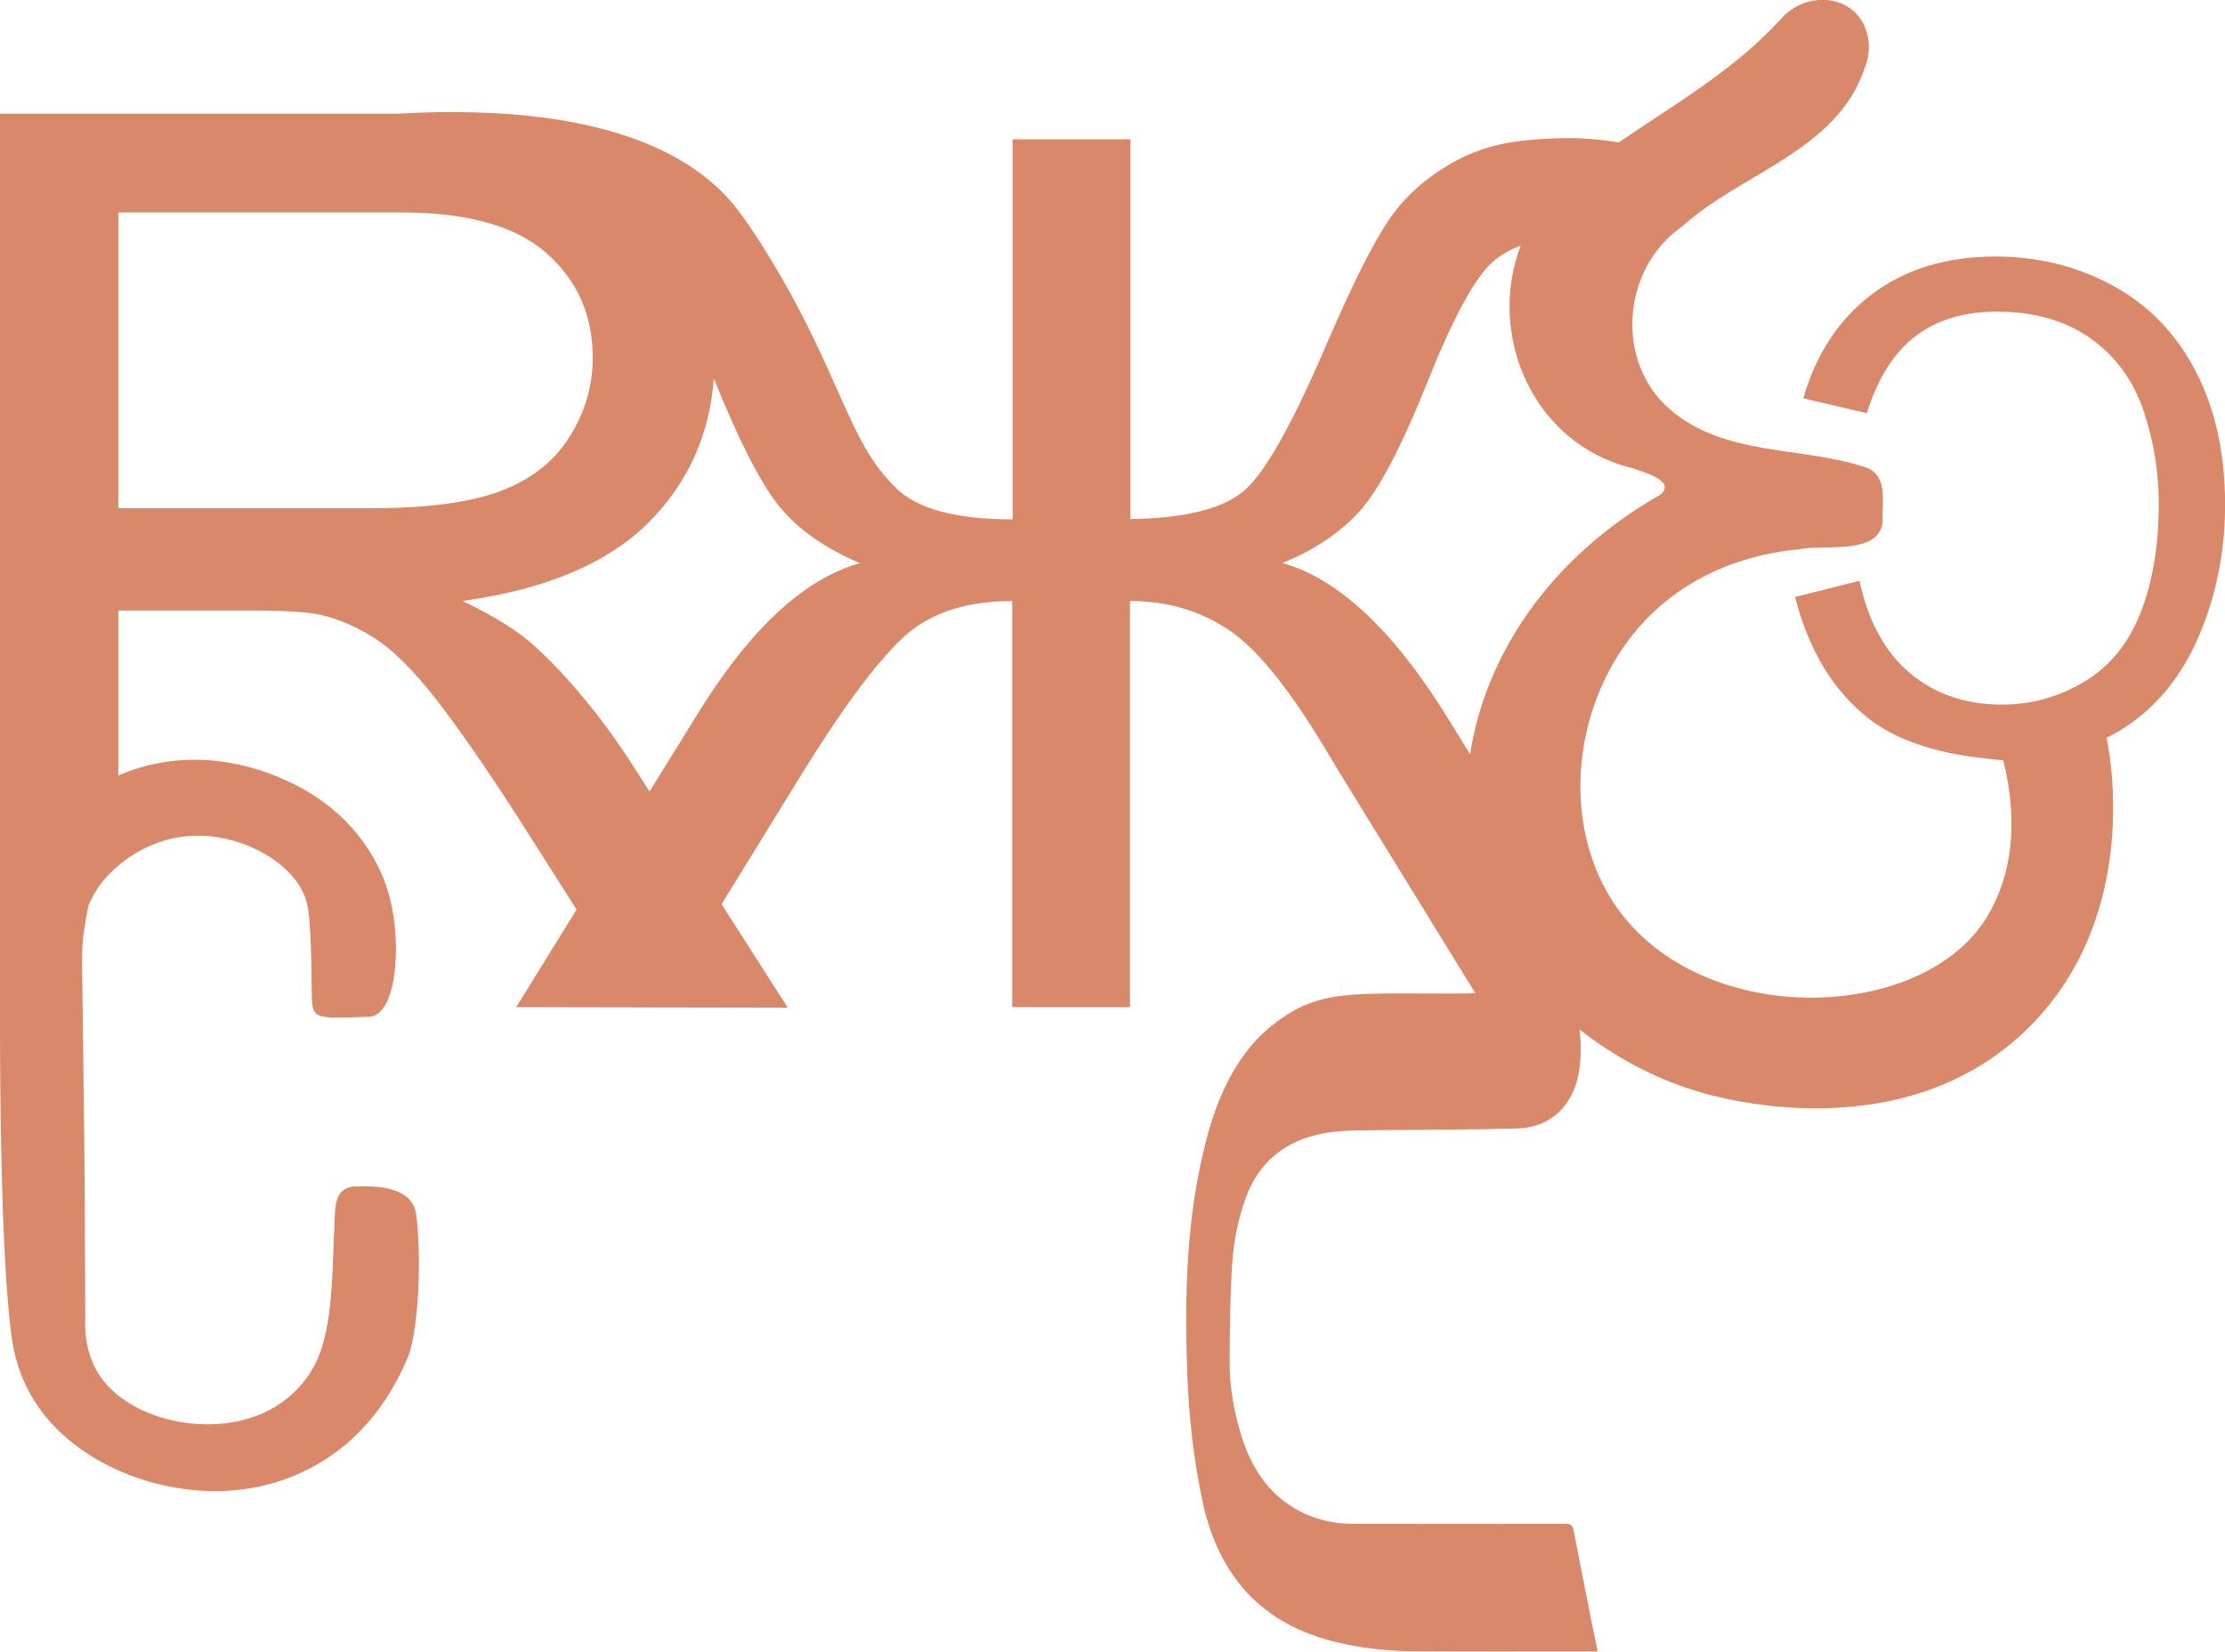
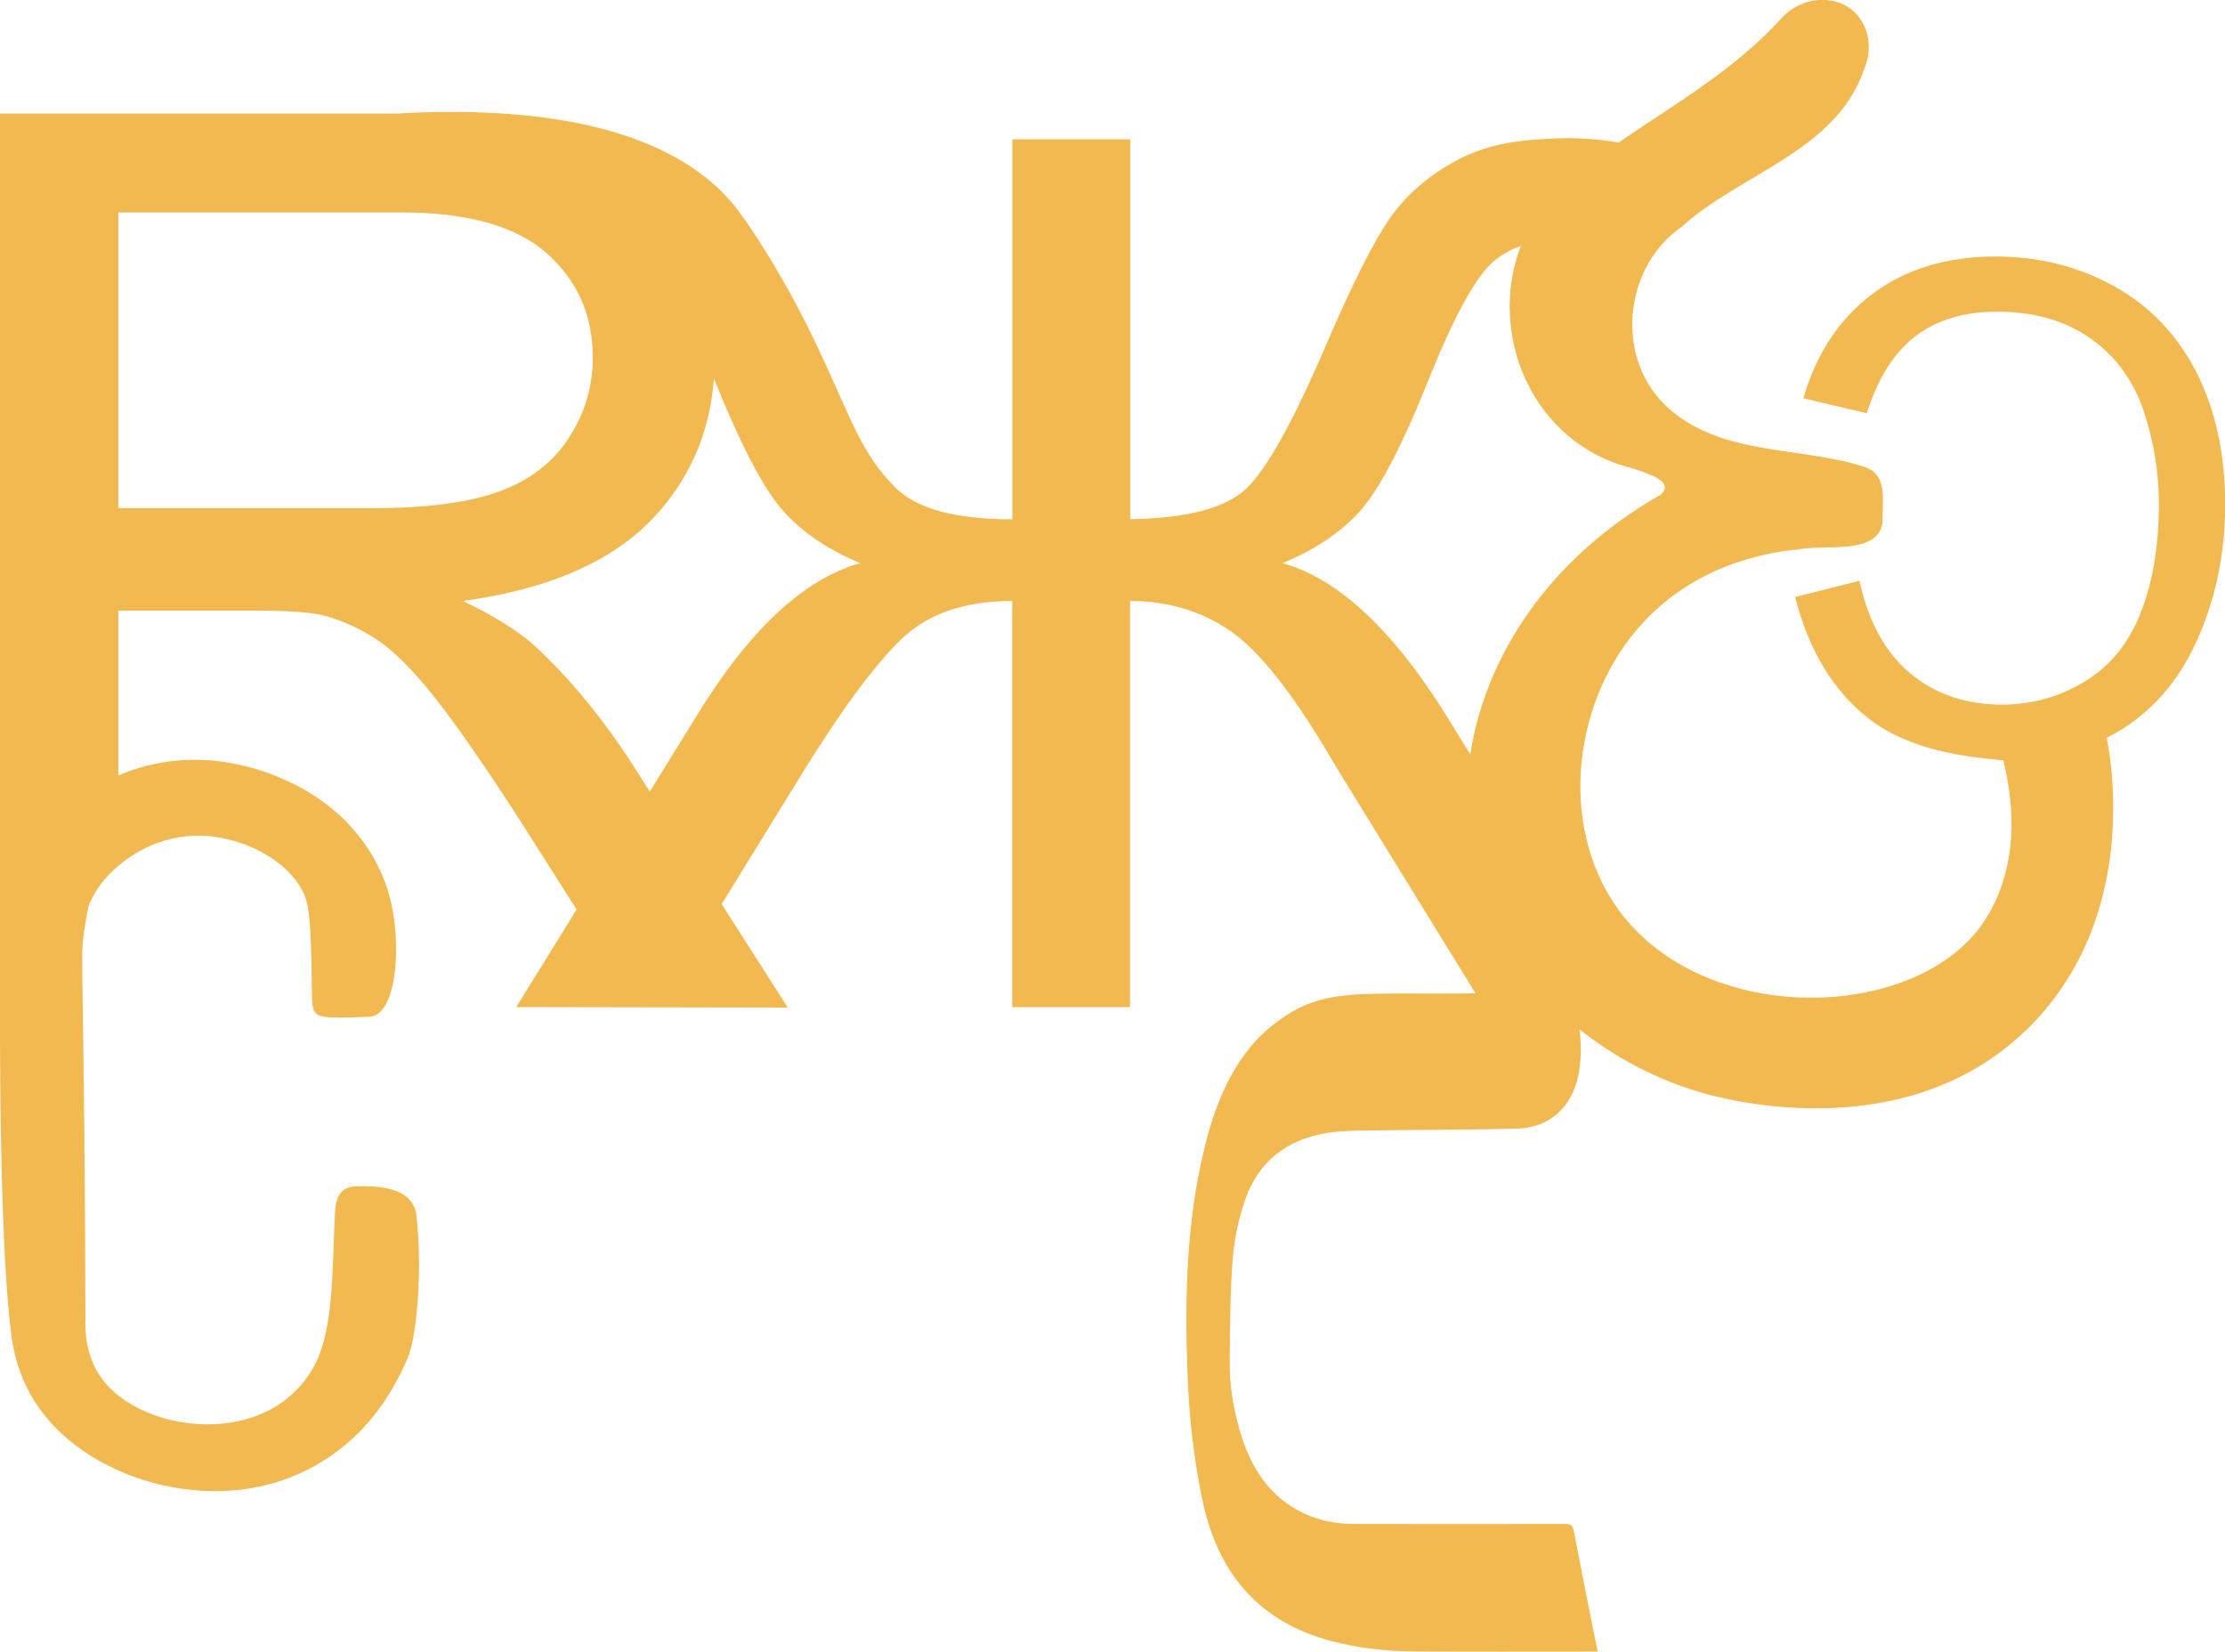
- <svg xmlns="http://www.w3.org/2000/svg" id="Layer_2" viewBox="0 0 294.56 218.63">
+ <svg xmlns="http://www.w3.org/2000/svg" id="Layer_2" viewBox="0 0 275.51 204.49">
  <defs>
-     <style>.cls-1{fill:#d98869;}.cls-2{isolation:isolate;}</style>
+     <style>.cls-1{isolation:isolate;}.cls-2{fill:#f1b950;}</style>
  </defs>
  <g id="Layer_1-2">
-     <g class="cls-2">
-       <g class="cls-2">
-         <path class="cls-1" d="m1.47,176.44c.19,1.52.61,4.48,2.36,7.76,3.81,7.13,10.89,10.06,12.89,10.89,1.77.74,13.62,5.4,25.17-1.19,7.63-4.35,10.72-11.1,12.07-14.13,1.19-2.7,1.99-11.59,1.16-18.88-.45-3.87-5.32-3.96-8.32-3.83-.46.04-.86.17-1.2.39-1.14.74-1.23,2.4-1.26,3.14-.39,7.5-.14,14.99-2.59,19.92-1.53,3.08-3.92,4.78-4.6,5.24-7.57,5.25-20.22,2.65-24.23-4.09-.7-1.17-1.77-3.48-1.63-7.14-.03-18.21-.24-32.8-.35-41.14-.05-3.49-.08-5.88-.07-6.99.02-2.15.4-4.32.83-6.43.03-.19.54-1.37,1.37-2.59.57-.84,1.44-1.82,2.59-2.78,2.46-2.08,6.17-4.03,10.74-3.97,6.3.08,12.98,3.97,14.22,8.89.62,2.45.6,9.37.66,12.41.05,2.22.41,2.66,2.57,2.76,1.66.07,3.32-.05,4.99-.09,3.65-.09,4.39-9.51,2.75-15.8-1.41-5.38-4.56-8.76-5.7-9.96-.59-.62-3.32-3.41-7.91-5.48-2.12-.96-11.13-5.04-21.39-1.08-.31.12-.62.25-.93.38v-21.82h18.16c4.04,0,6.94.19,8.72.57,2.42.59,4.81,1.64,7.15,3.14,2.34,1.51,4.99,4.14,7.95,7.91,2.95,3.77,6.72,9.2,11.29,16.31l7.4,11.64-7.99,12.92c11.98.02,23.97.04,35.95.07l-8.76-13.7,10.81-17.56c5.12-8.26,9.43-14.08,12.93-17.47,3.5-3.4,8.41-5.1,14.73-5.1v53.76s15.59,0,15.59,0v-53.76c5.01,0,9.44,1.32,13.28,3.96,3.84,2.63,8.32,8.31,13.44,17.04l.94,1.57,18.07,29.35c-.94.04-1.88.03-2.82.04-3.5.02-7.01-.06-10.51.02-3.75.08-7.53.36-10.91,2.36-1.82,1.08-3.61,2.45-5.06,4.09-3.17,3.6-5.06,8.06-6.32,12.89-2.67,10.21-2.91,20.66-2.51,31.17.21,5.6.83,11.14,1.99,16.6,2.16,10.2,8,16.14,16.96,18.53,3.65.97,7.37,1.38,11.12,1.4,7.67.05,15.32.02,22.99.02h1.26c-.21-.98-.39-1.82-.56-2.67-.88-4.41-1.76-8.82-2.6-13.23-.15-.8-.43-.99-1.12-.99-9.34.02-18.68.02-28.02,0-3,0-5.88-.72-8.5-2.47-3.31-2.2-5.29-5.54-6.48-9.54-.92-3.07-1.46-6.23-1.44-9.46.03-4.56.05-9.13.39-13.66.21-2.63.79-5.31,1.65-7.77,1.81-5.2,5.56-7.87,10.37-8.78,1.53-.29,3.09-.37,4.65-.39,7-.11,14.01-.07,21.01-.26,4.62-.12,7.67-3.29,8.26-8.06.21-1.74.2-3.42-.02-5.06,3.22,2.54,8.62,6.17,16.05,8.34,3.15.92,27.48,7.6,43.71-8.87,14.72-14.93,10.39-36.35,10.02-38.07.82-.39,1.61-.84,2.35-1.32,4.35-2.83,7.67-6.92,9.93-12.28,2.27-5.36,3.41-11.12,3.41-17.27,0-6.71-1.28-12.56-3.84-17.56-2.57-4.99-6.21-8.78-10.94-11.38-4.73-2.59-9.94-3.89-15.62-3.89-6.44,0-11.86,1.64-16.26,4.92-4.39,3.27-7.45,7.9-9.18,13.84l8.4,1.98c1.49-4.69,3.66-8.1,6.5-10.24,2.84-2.14,6.42-3.21,10.72-3.21,4.95,0,9.09,1.18,12.41,3.55,3.33,2.37,5.66,5.56,7.01,9.56,1.35,4,2.02,8.12,2.02,12.37,0,5.47-.8,10.25-2.39,14.34-1.6,4.09-4.08,7.14-7.45,9.16-3.37,2.03-7.01,3.04-10.93,3.04-4.78,0-8.82-1.38-12.13-4.13-3.31-2.76-5.55-6.85-6.72-12.26l-8.52,2.15c1.78,7,5,12.34,9.64,16.01,5.78,4.57,14.02,5.18,17.02,5.52.38.04.69.07.9.09,2.14,8.68.97,15.62-2.22,20.82-8.48,13.82-37.39,14.83-48.85-1.21-7.93-11.12-5.95-28.01,3.64-38.12,7.46-7.87,17.18-9.14,20.27-9.41,3.34-.73,10.73.85,11.18-3.65-.11-2.62.83-6.21-2.37-7.26-8.44-2.76-18.57-1.4-25.77-7.62-7.4-6.36-6.32-18.74,1.58-24.2,7.9-7.17,20.5-9.98,24.18-20.97,1.12-2.74.51-5.8-1.43-7.54-2.49-2.24-6.88-2.05-9.58.94-6.16,6.81-14.09,11.32-21.55,16.43-2.12-.37-5.15-.71-8.77-.53-3.2.17-8.09.33-13.05,3.1-3.69,2.06-6.57,4.65-8.66,7.76-2.08,3.1-4.78,8.47-8.07,16.1-4.39,10.28-7.95,16.74-10.69,19.35-2.74,2.61-7.88,3.96-15.4,4.07V18.44s-15.59,0-15.59,0v50.31c-7.47,0-12.6-1.37-15.4-4.11-4.7-4.61-5.91-9.25-10.69-19.31-3.87-8.13-8.3-15.01-10.45-17.74-4.16-5.31-14.77-14.26-45-12.54H0s0,118.35,0,118.35c-.02,12.29.17,32.69,1.47,43.06Zm168.27-101.9c4.13-1.67,7.5-3.9,10.11-6.7,2.61-2.79,5.72-8.71,9.32-17.75,3.29-8.2,6.11-13.35,8.46-15.44,1.02-.9,2.25-1.61,3.69-2.13-4.51,11.73,1.53,26.25,14.82,29.46,1.3.48,5.88,1.66,3.64,3.52-14.62,8.32-23.14,21.22-25.16,34.35l-2.95-4.79c-7.21-11.65-14.52-18.49-21.94-20.54Zm-108.47,5c11.36-1.56,19.75-5.22,25.19-10.98,4.83-5.11,7.51-11.28,8.04-18.48,0,0,0,.02,0,.02,3.35,8.31,6.25,13.96,8.7,16.97,2.45,3,6.01,5.5,10.65,7.48-7.52,2.09-14.81,8.94-21.86,20.54l-6,9.69-2.3-3.6c-4.09-6.3-8.42-11.54-12.99-15.73-2.15-1.94-5.3-3.91-9.45-5.89ZM15.66,28.12h37.46c6.89,0,12.34,1.11,16.32,3.35.12.06.25.13.37.21.94.55,1.79,1.17,2.56,1.85,4.07,3.6,6.1,8.21,6.1,13.8,0,3.82-1.05,7.36-3.15,10.62-2.09,3.26-5.16,5.62-9.2,7.1-4.04,1.49-9.63,2.22-16.79,2.22H15.66V28.12Z" />
+     <g class="cls-1">
+       <g class="cls-1">
+         <path class="cls-2" d="m1.38,165.04c.18,1.42.57,4.19,2.2,7.25,3.56,6.67,10.19,9.41,12.06,10.19,1.66.69,12.74,5.05,23.55-1.11,7.13-4.07,10.03-10.38,11.29-13.22,1.11-2.53,1.87-10.84,1.08-17.66-.42-3.62-4.97-3.71-7.78-3.59-.43.04-.81.16-1.12.37-1.07.69-1.15,2.25-1.18,2.93-.36,7.02-.13,14.02-2.42,18.63-1.44,2.88-3.67,4.47-4.3,4.91-7.08,4.91-18.91,2.48-22.66-3.82-.65-1.1-1.66-3.26-1.52-6.68-.03-17.04-.22-30.68-.33-38.48-.05-3.26-.08-5.5-.07-6.54.02-2.01.38-4.04.78-6.01.03-.18.51-1.28,1.28-2.42.54-.78,1.35-1.7,2.43-2.6,2.3-1.95,5.77-3.77,10.04-3.72,5.9.08,12.15,3.72,13.3,8.31.58,2.29.56,8.76.62,11.61.05,2.07.38,2.49,2.4,2.58,1.55.07,3.11-.05,4.67-.08,3.42-.08,4.11-8.9,2.57-14.78-1.32-5.04-4.27-8.19-5.34-9.31-.55-.58-3.11-3.19-7.4-5.13-1.98-.9-10.41-4.71-20.01-1.01-.29.12-.58.23-.87.35v-20.41h16.99c3.78,0,6.49.18,8.15.53,2.26.55,4.5,1.54,6.69,2.94,2.19,1.41,4.67,3.88,7.44,7.4,2.76,3.52,6.29,8.61,10.56,15.25l6.92,10.89-7.48,12.08c11.21.02,22.42.04,33.63.06l-8.19-12.81,10.11-16.42c4.79-7.72,8.82-13.17,12.09-16.34,3.28-3.18,7.87-4.77,13.78-4.77v50.29h14.59v-50.29c4.69,0,8.83,1.24,12.42,3.71,3.59,2.46,7.78,7.78,12.57,15.94l.88,1.47,16.9,27.45c-.88.04-1.76.03-2.63.04-3.28.02-6.56-.05-9.83.02-3.51.08-7.04.34-10.2,2.21-1.7,1.01-3.38,2.3-4.73,3.82-2.96,3.36-4.73,7.54-5.91,12.06-2.5,9.55-2.73,19.32-2.35,29.16.2,5.24.78,10.42,1.86,15.53,2.02,9.54,7.49,15.1,15.86,17.34,3.42.91,6.89,1.29,10.4,1.31,7.17.05,14.33.02,21.5.02h1.17c-.19-.92-.37-1.7-.52-2.5-.82-4.12-1.65-8.25-2.43-12.38-.14-.74-.4-.93-1.05-.93-8.74.02-17.47.02-26.21,0-2.81,0-5.5-.68-7.95-2.31-3.09-2.06-4.94-5.18-6.07-8.92-.86-2.87-1.37-5.83-1.34-8.85.03-4.26.05-8.54.37-12.77.19-2.46.74-4.97,1.54-7.27,1.7-4.87,5.21-7.36,9.7-8.21,1.43-.27,2.89-.35,4.35-.37,6.55-.1,13.11-.07,19.65-.25,4.32-.12,7.17-3.08,7.72-7.54.2-1.63.18-3.2-.02-4.74,3.01,2.38,8.07,5.77,15.01,7.8,2.94.86,25.71,7.11,40.89-8.3,13.77-13.97,9.72-34,9.37-35.61.77-.37,1.5-.78,2.2-1.24,4.07-2.65,7.17-6.47,9.29-11.49,2.13-5.01,3.19-10.4,3.19-16.15,0-6.27-1.2-11.75-3.59-16.42-2.4-4.67-5.81-8.21-10.23-10.64-4.42-2.43-9.3-3.64-14.61-3.64-6.03,0-11.09,1.54-15.21,4.61-4.11,3.06-6.97,7.39-8.59,12.94l7.85,1.85c1.4-4.38,3.42-7.58,6.08-9.57,2.66-2,6-3,10.03-3,4.63,0,8.5,1.11,11.61,3.32,3.12,2.22,5.3,5.21,6.56,8.94,1.26,3.74,1.89,7.59,1.89,11.57,0,5.12-.74,9.59-2.23,13.41-1.5,3.82-3.82,6.68-6.97,8.57-3.15,1.9-6.56,2.84-10.23,2.84-4.47,0-8.25-1.29-11.35-3.86-3.09-2.58-5.19-6.4-6.29-11.47l-7.97,2.01c1.67,6.55,4.68,11.55,9.02,14.98,5.41,4.27,13.11,4.85,15.92,5.16.35.04.65.07.84.08,2,8.12.91,14.61-2.08,19.48-7.93,12.93-34.98,13.87-45.69-1.14-7.42-10.4-5.57-26.2,3.4-35.65,6.98-7.36,16.07-8.54,18.96-8.8,3.12-.68,10.03.79,10.46-3.42-.1-2.45.78-5.8-2.22-6.79-7.89-2.58-17.37-1.31-24.11-7.12-6.92-5.95-5.91-17.53,1.47-22.63,7.39-6.7,19.18-9.34,22.62-19.62,1.05-2.56.48-5.42-1.34-7.05-2.33-2.1-6.44-1.91-8.96.88-5.77,6.37-13.18,10.59-20.15,15.37-1.98-.34-4.81-.67-8.21-.49-2.99.16-7.57.31-12.21,2.9-3.45,1.93-6.14,4.35-8.1,7.25-1.95,2.9-4.47,7.92-7.55,15.06-4.11,9.62-7.44,15.65-10,18.1-2.56,2.44-7.37,3.71-14.4,3.81V17.25h-14.59v47.05c-6.99,0-11.78-1.28-14.4-3.85-4.4-4.31-5.53-8.65-10-18.06-3.62-7.6-7.77-14.04-9.77-16.6-3.89-4.96-13.82-13.34-42.09-11.73H0v110.7c-.02,11.49.16,30.58,1.37,40.27Zm157.39-95.31c3.86-1.56,7.02-3.65,9.46-6.26,2.44-2.61,5.35-8.15,8.72-16.6,3.08-7.67,5.71-12.48,7.92-14.44.95-.84,2.1-1.5,3.45-1.99-4.22,10.97,1.44,24.55,13.86,27.55,1.21.45,5.5,1.55,3.41,3.29-13.67,7.78-21.64,19.85-23.53,32.13l-2.76-4.48c-6.74-10.89-13.58-17.3-20.52-19.21Zm-101.45,4.68c10.63-1.46,18.47-4.88,23.56-10.27,4.51-4.78,7.02-10.55,7.52-17.29,0,0,0,.02,0,.02,3.13,7.77,5.84,13.06,8.14,15.87,2.3,2.81,5.62,5.14,9.97,6.99-7.03,1.96-13.85,8.36-20.44,19.21l-5.61,9.07-2.15-3.37c-3.82-5.89-7.88-10.79-12.15-14.72-2.01-1.81-4.96-3.65-8.84-5.51ZM14.65,26.3h35.04c6.45,0,11.54,1.04,15.26,3.13.12.05.23.12.35.19.88.51,1.67,1.1,2.4,1.74,3.81,3.37,5.7,7.68,5.7,12.91,0,3.58-.98,6.89-2.95,9.93-1.96,3.05-4.83,5.26-8.61,6.64-3.78,1.39-9.01,2.08-15.71,2.08H14.65V26.3Z" />
      </g>
    </g>
  </g>
</svg>
